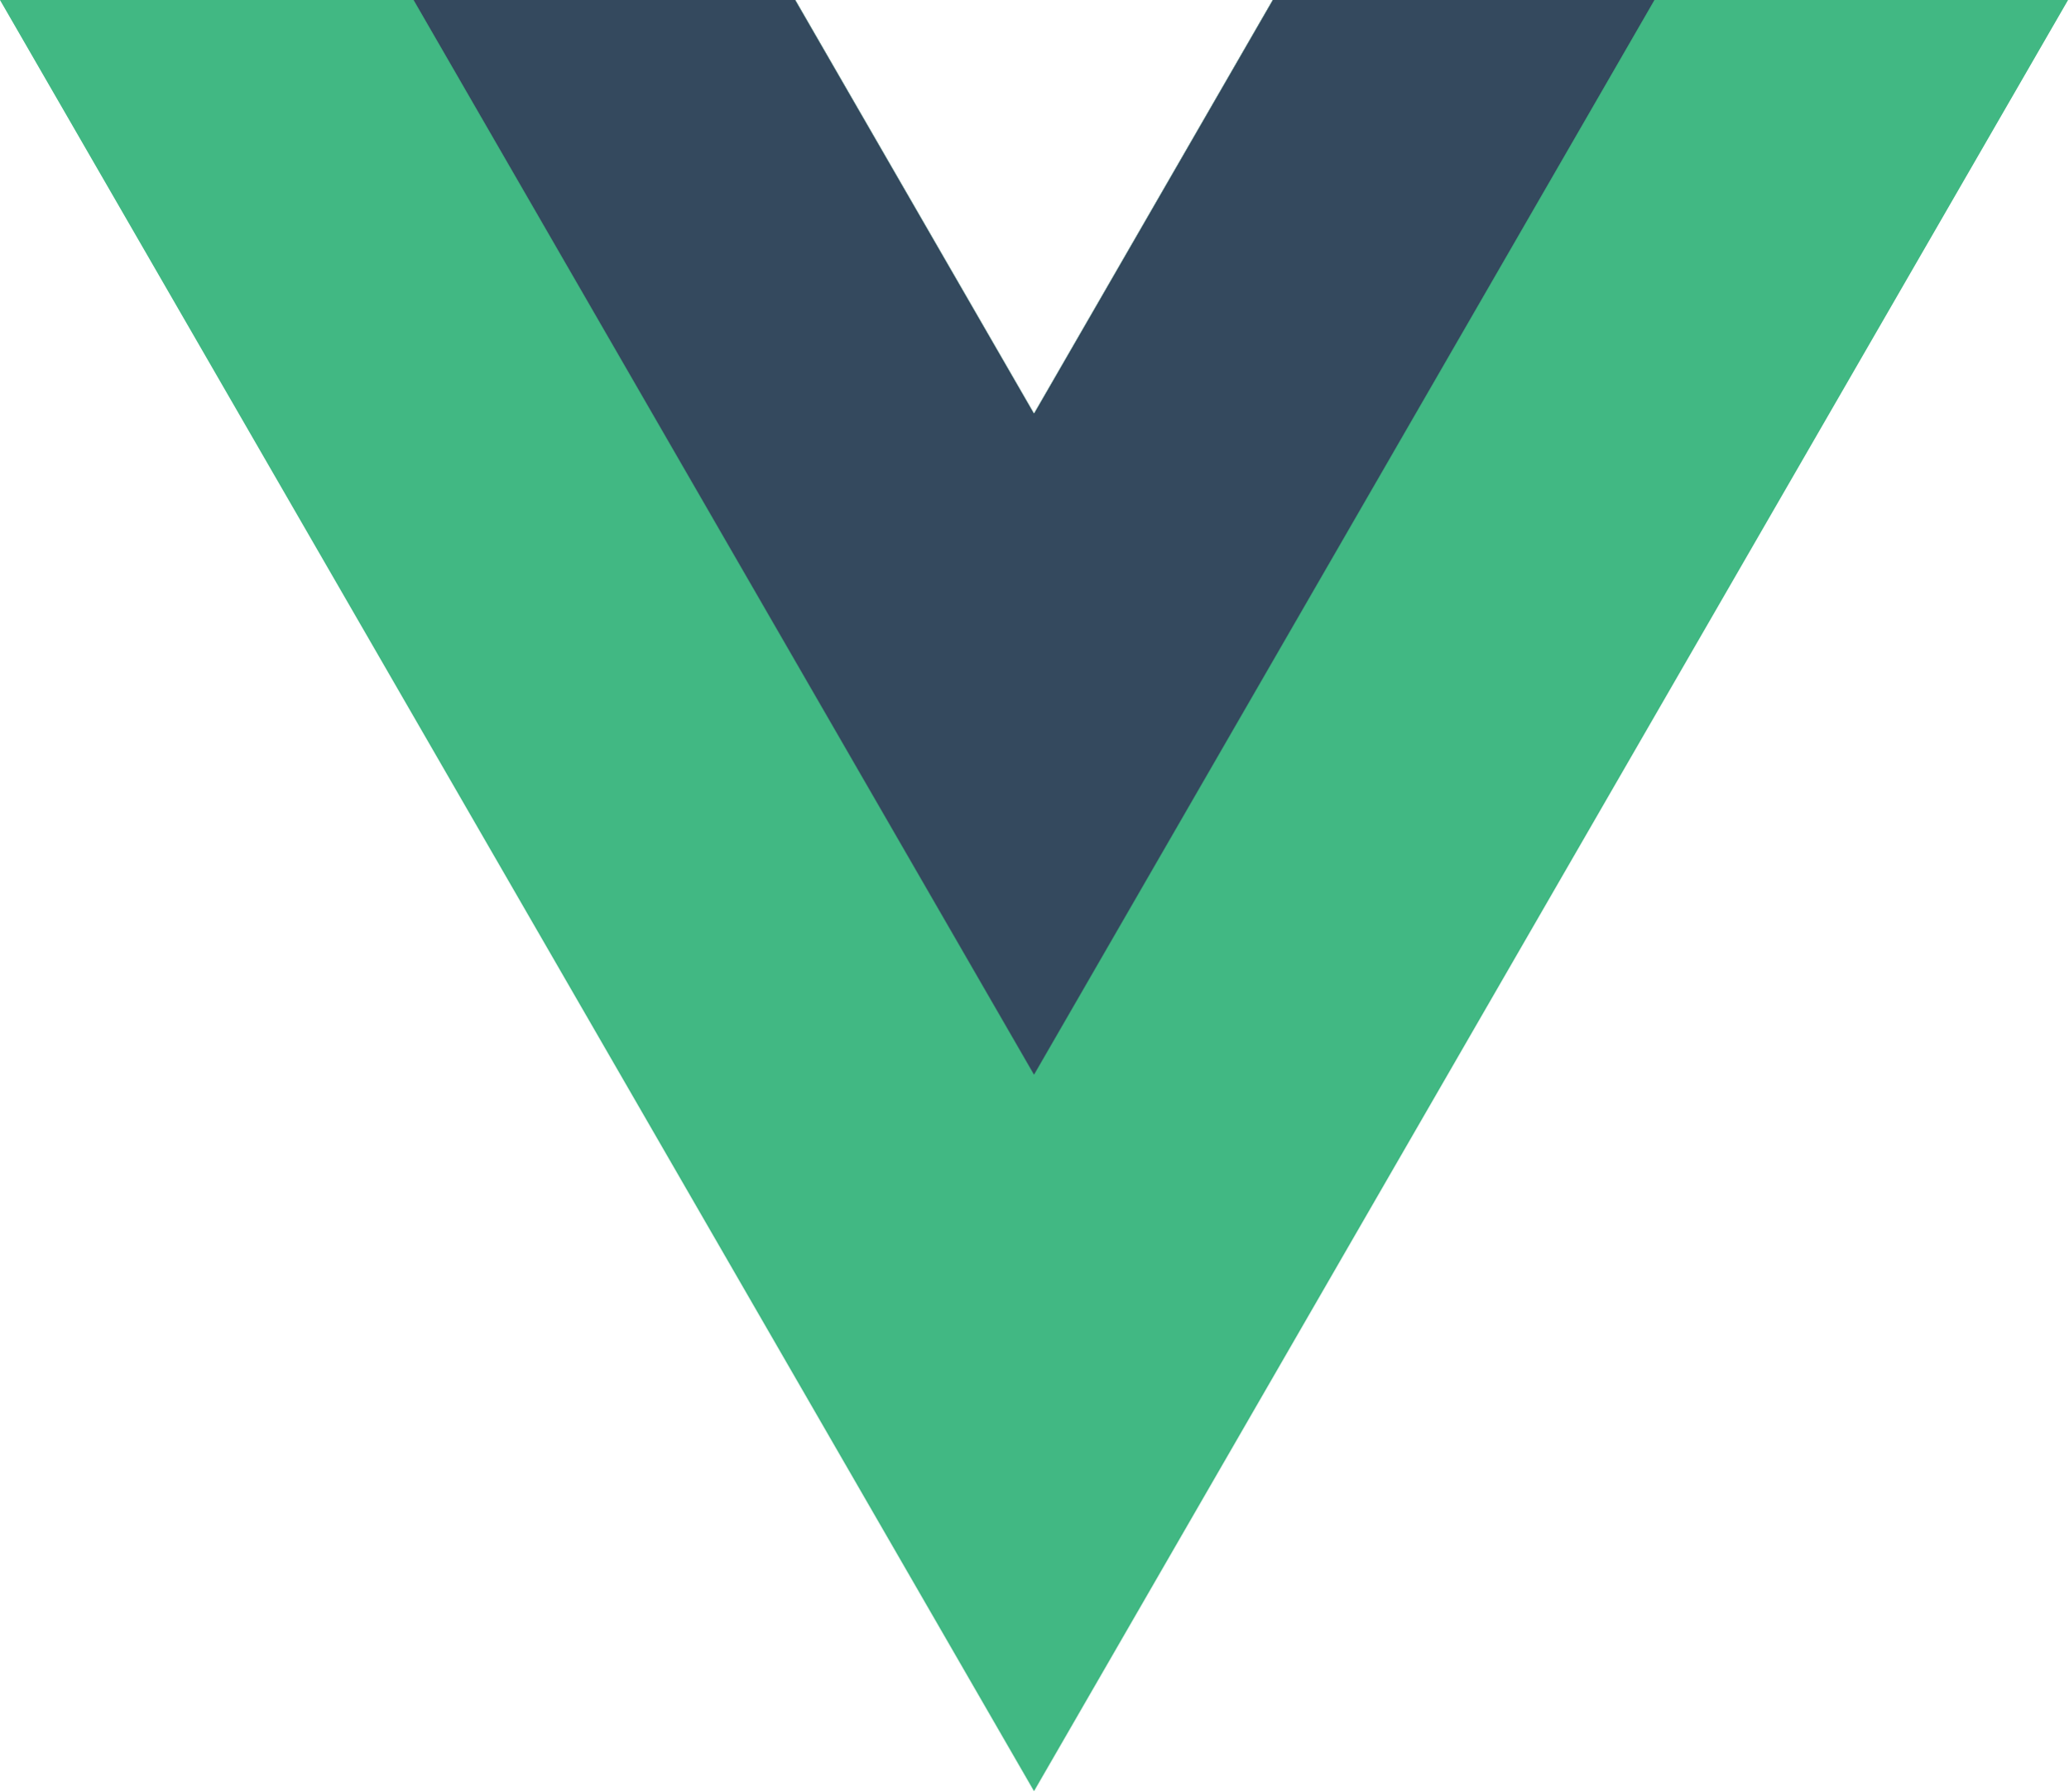
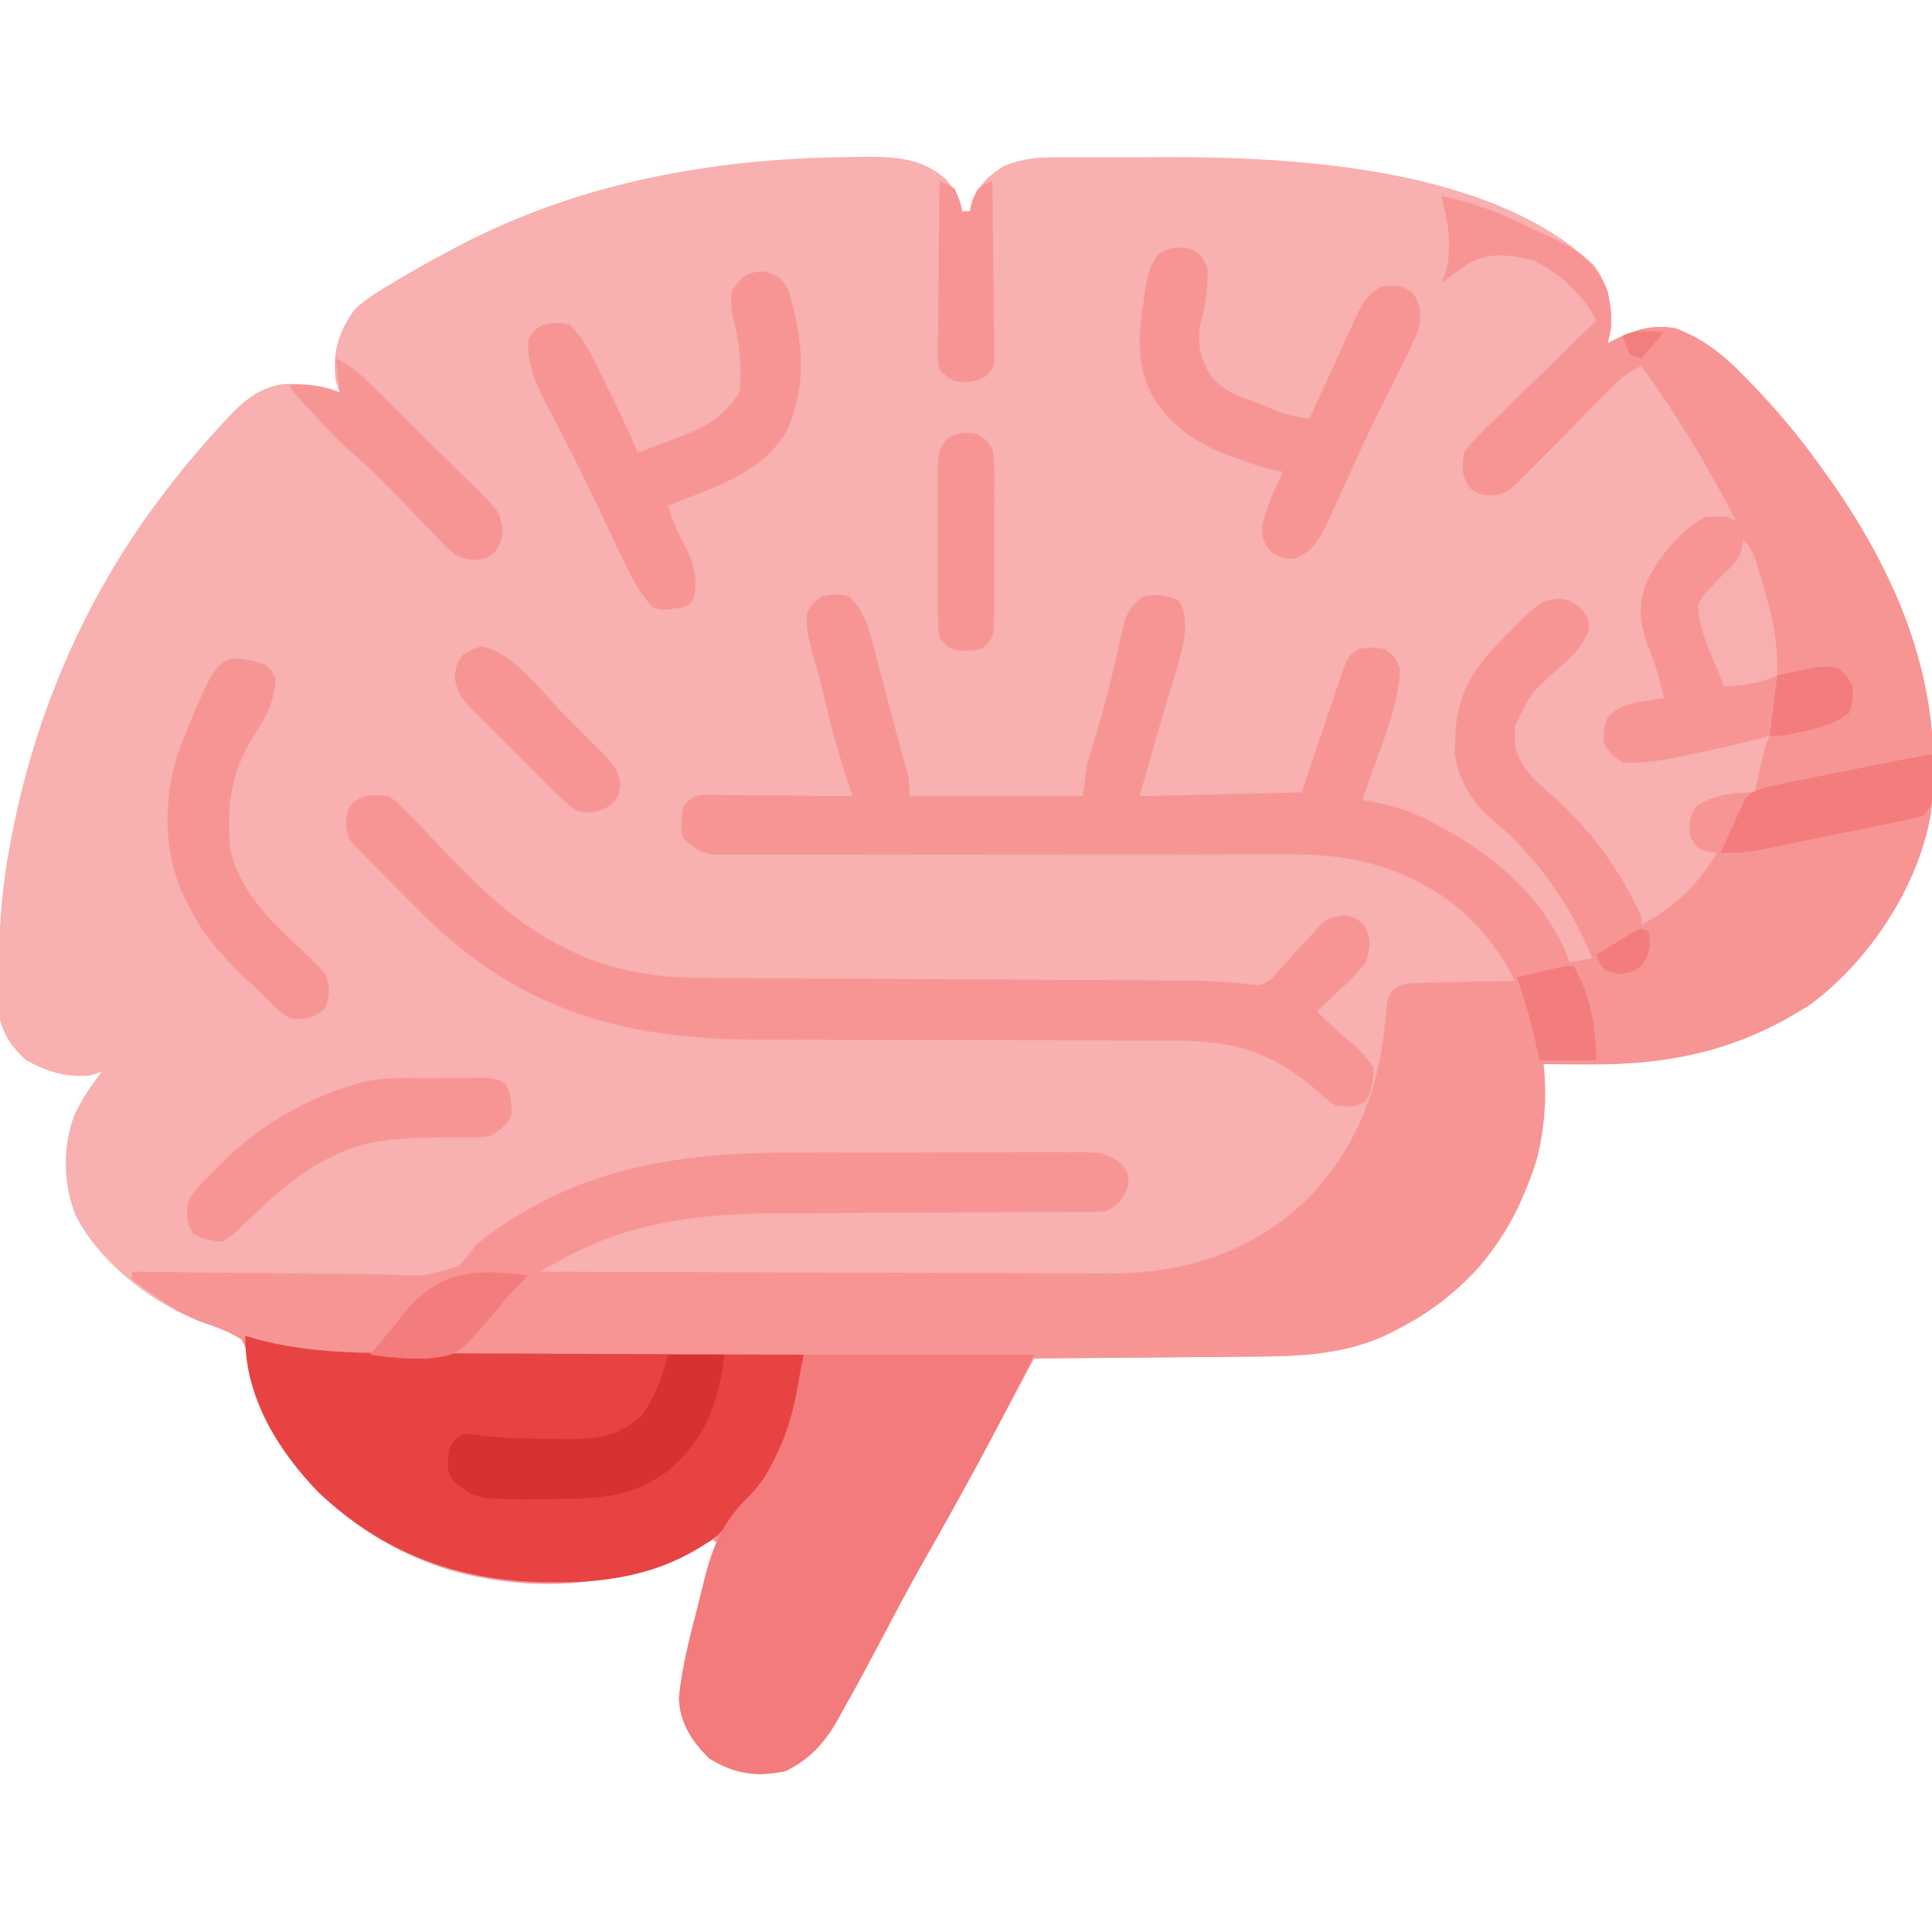
- <svg xmlns="http://www.w3.org/2000/svg" viewBox="0 0 261.76 226.69">
-   <path d="M161.096.001l-30.225 52.351L100.647.001H-.005l130.877 226.688L261.749.001z" fill="#41b883" />
-   <path d="M161.096.001l-30.225 52.351L100.647.001H52.346l78.526 136.01L209.398.001z" fill="#34495e" />
+ <svg xmlns="http://www.w3.org/2000/svg" version="1.1" width="512" height="512">
+   <path d="M0 0 C1.956 -0.025 3.911 -0.065 5.867 -0.105 C13.699 -0.119 20.806 0.353 26.869 5.797 C29.2 8.405 30.852 10.837 31.257 14.349 C31.917 14.349 32.577 14.349 33.257 14.349 C33.443 13.483 33.628 12.617 33.819 11.724 C35.678 7.36 38.271 4.875 42.257 2.349 C46.309 0.792 49.701 0.095 54.033 0.075 C55.709 0.061 55.709 0.061 57.418 0.046 C58.618 0.047 59.818 0.048 61.054 0.049 C62.315 0.044 63.577 0.04 64.877 0.036 C67.557 0.03 70.236 0.029 72.916 0.034 C76.923 0.041 80.93 0.014 84.937 -0.012 C119.854 -0.1 171.327 2.788 198.605 28.568 C202.373 33.629 203.505 39.093 203.257 45.349 C202.966 46.693 202.646 48.031 202.257 49.349 C202.802 49.061 203.347 48.772 203.909 48.474 C209.512 45.716 214.034 44.289 220.257 45.349 C227.796 48.156 233.194 52.539 238.694 58.287 C239.427 59.038 240.159 59.788 240.913 60.562 C247.221 67.122 252.955 73.959 258.257 81.349 C258.868 82.186 258.868 82.186 259.491 83.039 C279.077 110.086 291.81 139.967 287.984 173.756 C284.751 193.104 271.819 212.717 256.257 224.349 C237.863 236.401 219.488 240.569 197.694 240.412 C196.495 240.407 195.295 240.403 194.06 240.398 C191.125 240.387 188.191 240.37 185.257 240.349 C185.303 241.403 185.35 242.456 185.398 243.541 C185.989 262.782 180.543 280.086 167.683 294.826 C161.314 301.452 154.522 306.515 146.382 310.724 C145.771 311.046 145.16 311.368 144.53 311.7 C132.766 317.444 120.376 317.812 107.581 317.861 C105.918 317.878 104.255 317.896 102.592 317.916 C98.261 317.963 93.929 317.993 89.597 318.019 C85.159 318.049 80.721 318.095 76.282 318.14 C67.607 318.226 58.932 318.294 50.257 318.349 C49.806 319.198 49.356 320.047 48.891 320.921 C47.188 324.126 45.484 327.331 43.778 330.535 C43.046 331.911 42.314 333.288 41.583 334.665 C37.089 343.127 32.522 351.535 27.757 359.849 C23.08 368.038 18.582 376.304 14.171 384.638 C4.198 403.466 4.198 403.466 -0.806 412.349 C-1.21 413.09 -1.614 413.83 -2.031 414.593 C-5.374 420.431 -9.532 424.846 -15.681 427.724 C-23.376 429.295 -29.047 428.472 -35.743 424.349 C-40.278 420.012 -43.629 414.771 -43.795 408.349 C-43.024 399.718 -40.528 391.531 -38.181 383.224 C-37.751 381.68 -37.322 380.136 -36.893 378.592 C-35.852 374.842 -34.8 371.095 -33.743 367.349 C-34.073 367.019 -34.403 366.689 -34.743 366.349 C-35.747 366.892 -36.751 367.435 -37.786 367.994 C-58.51 378.959 -82.049 380.816 -104.743 374.349 C-125.019 368.014 -142.113 354.783 -152.532 336.15 C-155.298 330.503 -156.907 325.644 -157.743 319.412 C-158.281 316.143 -158.281 316.143 -159.743 313.349 C-162.973 311.251 -166.132 310.114 -169.77 308.861 C-182.834 304.274 -197.542 292.836 -203.708 280.404 C-207.032 272.103 -207.192 262.276 -204.056 253.912 C-202.096 249.662 -199.623 246.029 -196.743 242.349 C-197.733 242.679 -198.723 243.009 -199.743 243.349 C-206.085 243.997 -211.236 242.392 -216.743 239.349 C-220.591 236.002 -223.496 231.773 -224.018 226.658 C-224.047 223.242 -224.071 219.828 -224.056 216.412 C-224.051 215.154 -224.046 213.896 -224.041 212.599 C-223.905 201.633 -222.873 191.1 -220.743 180.349 C-220.577 179.504 -220.41 178.659 -220.239 177.787 C-213.602 145.186 -200.123 114.691 -179.743 88.349 C-179.122 87.536 -178.5 86.723 -177.86 85.885 C-174.109 81.078 -170.152 76.486 -166.056 71.974 C-165.604 71.474 -165.152 70.974 -164.687 70.459 C-159.891 65.249 -155.352 60.806 -148.059 60.084 C-142.903 60.113 -138.562 60.266 -133.743 62.349 C-134.073 61.359 -134.403 60.369 -134.743 59.349 C-135.781 52.099 -134.061 46.241 -129.743 40.349 C-126.694 37.491 -123.347 35.447 -119.743 33.349 C-119.166 33.006 -118.589 32.662 -117.995 32.307 C-113.313 29.524 -108.557 26.899 -103.743 24.349 C-103.1 24.008 -102.458 23.666 -101.796 23.314 C-70.375 6.889 -35.16 0.424 0 0 Z " fill="#F8B0B0" transform="translate(223.7431,41.65054)" />
+   <path d="M0 0 C8.082 13.935 9.162 31.212 5.438 46.688 C-0.424 66.015 -11.898 81.713 -29.842 91.323 C-30.513 91.67 -31.184 92.017 -31.875 92.375 C-32.486 92.697 -33.097 93.019 -33.727 93.35 C-45.491 99.095 -57.881 99.462 -70.676 99.512 C-72.339 99.529 -74.002 99.547 -75.665 99.566 C-79.996 99.613 -84.328 99.643 -88.66 99.67 C-93.098 99.7 -97.536 99.746 -101.975 99.791 C-110.65 99.877 -119.325 99.944 -128 100 C-128.676 101.273 -128.676 101.273 -129.366 102.571 C-131.069 105.777 -132.773 108.981 -134.479 112.186 C-135.211 113.562 -135.943 114.938 -136.674 116.315 C-141.168 124.778 -145.735 133.186 -150.5 141.5 C-155.177 149.688 -159.674 157.955 -164.086 166.288 C-174.058 185.116 -174.058 185.116 -179.062 194 C-179.467 194.74 -179.871 195.48 -180.288 196.243 C-183.631 202.082 -187.789 206.497 -193.938 209.375 C-201.633 210.946 -207.304 210.123 -214 206 C-218.535 201.662 -221.886 196.421 -222.052 190 C-221.281 181.368 -218.785 173.181 -216.438 164.875 C-216.008 163.331 -215.579 161.787 -215.15 160.242 C-214.109 156.492 -213.057 152.745 -212 149 C-212.33 148.67 -212.66 148.34 -213 148 C-214.004 148.543 -215.008 149.085 -216.043 149.645 C-236.767 160.61 -260.306 162.467 -283 156 C-303.276 149.665 -320.37 136.433 -330.789 117.801 C-333.555 112.153 -335.164 107.294 -336 101.062 C-336.538 97.793 -336.538 97.793 -338 95 C-341.22 92.908 -344.361 91.775 -347.992 90.535 C-352.559 88.935 -356.387 86.454 -360.375 83.75 C-361.035 83.313 -361.696 82.876 -362.376 82.425 C-363.96 81.343 -365.487 80.178 -367 79 C-367 78.34 -367 77.68 -367 77 C-365.445 77.023 -365.445 77.023 -363.858 77.047 C-354.074 77.189 -344.291 77.294 -334.506 77.363 C-329.476 77.399 -324.446 77.449 -319.417 77.528 C-314.56 77.604 -309.705 77.646 -304.847 77.664 C-302.997 77.677 -301.147 77.702 -299.297 77.74 C-289.472 78.283 -289.472 78.283 -280.353 75.464 C-278.612 73.73 -277.33 72.054 -276 70 C-250.607 49.589 -222.755 45.348 -191.184 45.434 C-188.783 45.428 -186.383 45.422 -183.982 45.415 C-179.003 45.405 -174.024 45.409 -169.045 45.424 C-162.665 45.441 -156.286 45.417 -149.906 45.382 C-144.973 45.36 -140.039 45.362 -135.106 45.37 C-132.751 45.371 -130.397 45.364 -128.043 45.349 C-124.769 45.332 -121.498 45.346 -118.224 45.369 C-117.258 45.357 -116.291 45.346 -115.295 45.333 C-110.7 45.399 -108.639 45.523 -104.861 48.344 C-103 51 -103 51 -103 54.125 C-104.276 57.794 -105.569 59.284 -109 61 C-110.396 61.097 -111.796 61.133 -113.195 61.138 C-114.075 61.143 -114.955 61.149 -115.861 61.155 C-116.83 61.156 -117.798 61.157 -118.795 61.158 C-120.323 61.165 -120.323 61.165 -121.881 61.173 C-124.1 61.184 -126.319 61.192 -128.538 61.199 C-132.063 61.211 -135.588 61.23 -139.112 61.252 C-149.137 61.314 -159.162 61.368 -169.188 61.401 C-175.317 61.422 -181.447 61.458 -187.576 61.502 C-189.902 61.516 -192.228 61.525 -194.553 61.528 C-215.508 61.56 -234.155 63.387 -252.926 73.672 C-254.071 74.297 -255.216 74.922 -256.396 75.565 C-257.255 76.039 -258.115 76.512 -259 77 C-237.746 77.094 -216.492 77.164 -195.237 77.207 C-185.367 77.228 -175.497 77.256 -165.627 77.302 C-157.019 77.342 -148.41 77.367 -139.802 77.376 C-135.249 77.382 -130.696 77.394 -126.143 77.423 C-121.846 77.45 -117.55 77.458 -113.253 77.452 C-111.687 77.454 -110.121 77.461 -108.555 77.477 C-88.664 77.664 -70.656 72.137 -56.009 58.207 C-42.633 44.843 -36.294 28.293 -34.821 9.749 C-34.334 4.475 -34.334 4.475 -32.808 2.305 C-30.315 0.505 -28.507 0.569 -25.449 0.488 C-24.358 0.453 -23.267 0.417 -22.143 0.381 C-21.002 0.358 -19.862 0.336 -18.688 0.312 C-17.559 0.278 -16.43 0.244 -15.268 0.209 C-10.177 0.062 -5.093 -0.014 0 0 Z " fill="#F79595" transform="translate(402,260)" />
+   <path d="M0 0 C6.371 1.175 12.001 3.037 17.875 5.75 C19.046 6.287 19.046 6.287 20.241 6.834 C21.791 7.551 23.339 8.274 24.884 9.002 C26.714 9.865 28.556 10.706 30.398 11.543 C36.869 14.707 41.176 18.237 44 25 C45.122 29.869 45.422 34.183 44 39 C44.545 38.711 45.091 38.422 45.652 38.125 C51.255 35.367 55.777 33.939 62 35 C69.539 37.806 74.937 42.19 80.438 47.938 C81.17 48.688 81.902 49.439 82.656 50.212 C88.964 56.772 94.698 63.61 100 71 C100.611 71.837 100.611 71.837 101.234 72.69 C120.82 99.737 133.553 129.618 129.728 163.406 C126.494 182.754 113.562 202.367 98 214 C79.416 226.176 60.939 230.215 38.938 230.062 C37.69 230.058 36.443 230.053 35.158 230.049 C32.105 230.037 29.053 230.021 26 230 C25.778 228.635 25.778 228.635 25.552 227.241 C22.775 210.946 15.157 196.57 1.777 186.504 C-11.846 176.963 -25.146 174.243 -41.413 174.404 C-43.101 174.402 -44.79 174.398 -46.479 174.392 C-50.082 174.383 -53.684 174.39 -57.287 174.408 C-62.986 174.438 -68.684 174.43 -74.383 174.417 C-85.437 174.396 -96.491 174.411 -107.545 174.432 C-121.652 174.457 -135.759 174.47 -149.866 174.442 C-155.531 174.432 -161.195 174.442 -166.859 174.468 C-170.376 174.48 -173.892 174.476 -177.408 174.467 C-179.038 174.467 -180.667 174.473 -182.297 174.487 C-184.522 174.505 -186.745 174.498 -188.97 174.485 C-190.836 174.49 -190.836 174.49 -192.74 174.494 C-196.601 173.909 -198.264 172.735 -201 170 C-201.859 167.055 -201.399 165.139 -201 162 C-199.467 159.916 -198.607 159.112 -196.045 158.639 C-195.305 158.646 -194.566 158.653 -193.804 158.659 C-192.543 158.66 -192.543 158.66 -191.257 158.66 C-190.353 158.676 -189.45 158.691 -188.52 158.707 C-187.592 158.711 -186.664 158.716 -185.707 158.72 C-182.742 158.737 -179.778 158.774 -176.812 158.812 C-174.803 158.828 -172.793 158.841 -170.783 158.854 C-165.855 158.887 -160.928 158.938 -156 159 C-156.259 158.25 -156.518 157.501 -156.785 156.729 C-159.012 150.184 -160.96 143.661 -162.562 136.938 C-162.983 135.204 -163.405 133.471 -163.828 131.738 C-164.027 130.922 -164.226 130.105 -164.432 129.264 C-165.159 126.365 -165.98 123.496 -166.812 120.625 C-167.805 116.98 -168.647 113.792 -168 110 C-166.438 107.625 -166.438 107.625 -164 106 C-160.5 105.438 -160.5 105.438 -157 106 C-153.361 109.639 -151.977 113.441 -150.746 118.32 C-150.559 119.02 -150.372 119.719 -150.179 120.439 C-149.587 122.665 -149.012 124.895 -148.438 127.125 C-148.049 128.599 -147.659 130.073 -147.268 131.547 C-146.513 134.394 -145.767 137.244 -145.027 140.095 C-143.918 144.348 -142.724 148.575 -141.5 152.796 C-141 155 -141 155 -141 159 C-125.82 159 -110.64 159 -95 159 C-94.505 155.04 -94.505 155.04 -94 151 C-93.321 148.468 -92.606 145.994 -91.812 143.5 C-90.193 138.268 -88.738 133.03 -87.477 127.699 C-87.22 126.622 -86.964 125.544 -86.7 124.434 C-86.199 122.3 -85.709 120.163 -85.232 118.023 C-84.999 117.04 -84.767 116.056 -84.527 115.043 C-84.329 114.167 -84.13 113.29 -83.926 112.387 C-82.789 109.455 -81.437 107.969 -79 106 C-75.167 105.452 -72.941 105.506 -69.5 107.312 C-66.414 112.841 -68.454 118.914 -69.984 124.762 C-71.017 128.362 -72.128 131.938 -73.241 135.514 C-74.665 140.178 -75.982 144.872 -77.312 149.562 C-78.643 154.234 -78.643 154.234 -80 159 C-65.81 158.67 -51.62 158.34 -37 158 C-33.176 146.62 -33.176 146.62 -29.372 135.233 C-28.888 133.805 -28.403 132.377 -27.918 130.949 C-27.674 130.209 -27.43 129.468 -27.179 128.706 C-24.858 121.929 -24.858 121.929 -22 120 C-18.562 119.5 -18.562 119.5 -15 120 C-12.5 121.938 -12.5 121.938 -11 125 C-11.253 133.04 -13.848 140.05 -16.562 147.562 C-16.987 148.762 -17.412 149.961 -17.85 151.197 C-18.891 154.135 -19.941 157.069 -21 160 C-20.37 160.102 -19.74 160.205 -19.092 160.31 C-13.248 161.353 -8.31 162.87 -3.062 165.625 C-2.378 165.978 -1.693 166.33 -0.988 166.694 C14.331 174.783 27.823 186.408 34 203 C35.98 202.67 37.96 202.34 40 202 C33.946 187.257 25.009 174.722 12.719 164.547 C7.69 160.021 4.41 154.379 3.594 147.652 C3.299 135.978 5.801 128.374 13.891 119.734 C26.007 107.266 26.007 107.266 30.812 106.625 C34 107 34 107 36.938 109.125 C39 112 39 112 39.055 114.742 C37.559 119.364 34.704 121.762 31.188 125 C23.633 131.673 23.633 131.673 19.469 140.562 C19.484 141.769 19.484 141.769 19.5 143 C19.49 143.804 19.479 144.609 19.469 145.438 C20.724 151.492 25.101 155.201 29.625 159.062 C39.727 168.022 47.387 178.714 53 191 C53 191.66 53 192.32 53 193 C61.508 188.836 68.197 182.144 73 174 C71.824 173.845 71.824 173.845 70.625 173.688 C68 173 68 173 66 170 C65.559 166.544 65.544 164.713 67.438 161.75 C72.147 158.534 77.39 158 83 158 C83.307 156.627 83.307 156.627 83.621 155.227 C84.025 153.444 84.025 153.444 84.438 151.625 C84.704 150.442 84.971 149.258 85.246 148.039 C86 145 86 145 87 143 C86.366 143.17 85.732 143.34 85.078 143.516 C78.32 145.271 71.526 146.783 64.688 148.188 C63.417 148.456 63.417 148.456 62.12 148.729 C57.357 149.69 52.885 150.384 48 150 C45 147.938 45 147.938 43 145 C42.938 141.375 42.938 141.375 44 138 C47.003 135.121 49.695 134.44 53.75 133.812 C54.735 133.654 55.72 133.495 56.734 133.332 C57.482 133.222 58.23 133.113 59 133 C57.939 128.314 56.634 123.973 54.875 119.5 C52.395 112.697 51.893 107.948 54.875 101.125 C58.182 94.978 63.659 88.17 70 85 C75.538 84.769 75.538 84.769 78 86 C70.685 71.49 62.455 58.187 53 45 C50.056 46.326 47.995 47.762 45.732 50.057 C45.118 50.674 44.504 51.291 43.872 51.927 C43.221 52.592 42.569 53.257 41.898 53.941 C41.221 54.624 40.543 55.307 39.845 56.011 C37.683 58.19 35.529 60.376 33.375 62.562 C31.213 64.752 29.05 66.94 26.884 69.125 C25.537 70.484 24.192 71.847 22.85 73.212 C22.243 73.826 21.635 74.44 21.009 75.073 C20.475 75.615 19.941 76.157 19.39 76.716 C17.273 78.671 16.027 78.997 13.125 79.312 C10 79 10 79 7.625 77.438 C5.29 73.935 5.374 72.173 6 68 C8.182 64.844 10.886 62.3 13.656 59.66 C14.822 58.51 14.822 58.51 16.01 57.336 C18.491 54.895 20.995 52.479 23.5 50.062 C25.188 48.41 26.874 46.756 28.559 45.1 C32.688 41.048 36.836 37.016 41 33 C37.891 26.29 30.749 19.744 23.875 16.875 C17.891 15.524 12.725 14.736 7.188 17.812 C3.529 20.319 3.529 20.319 0 23 C0.33 22.175 0.66 21.35 1 20.5 C3.059 13.292 1.791 7.091 0 0 Z " fill="#F79595" transform="translate(382,52)" />
+   <path d="M0 0 C0.949 0.282 1.898 0.563 2.876 0.854 C17.139 4.722 31.405 4.612 46.076 4.608 C49.671 4.611 53.267 4.636 56.862 4.659 C63.64 4.7 70.418 4.72 77.196 4.733 C84.926 4.749 92.655 4.788 100.384 4.828 C116.256 4.91 132.128 4.964 148 5 C147.858 6.919 147.711 8.838 147.561 10.757 C147.48 11.826 147.398 12.895 147.314 13.996 C145.694 29.476 135.989 42.626 125 53 C112.517 62.442 98.22 65.395 82.875 65.312 C81.776 65.307 80.677 65.301 79.545 65.295 C56.27 64.95 36.534 57.55 19.379 41.469 C8.561 30.242 -0.225 15.971 0 0 Z " fill="#E84343" transform="translate(65,354)" />
+   <path d="M0 0 C20.13 0 40.26 0 61 0 C56.202 9.596 51.414 19.135 46.312 28.562 C45.717 29.666 45.122 30.77 44.509 31.906 C39.983 40.264 35.326 48.542 30.619 56.798 C27.251 62.724 24.015 68.701 20.875 74.75 C17.444 81.322 13.948 87.851 10.312 94.312 C9.885 95.095 9.458 95.878 9.017 96.685 C5.546 102.768 1.48 107.371 -4.938 110.375 C-12.633 111.946 -18.304 111.123 -25 107 C-29.509 102.687 -32.893 97.441 -33.047 91.046 C-32.291 82.863 -30.275 74.972 -28.201 67.042 C-27.777 65.394 -27.367 63.743 -26.972 62.089 C-24.506 51.766 -22.048 44.804 -14.312 37.283 C-11.233 34.243 -9.368 31.081 -7.562 27.188 C-7.239 26.518 -6.915 25.849 -6.582 25.159 C-3.573 18.64 -2.121 12.087 -1 5 C-0.67 3.35 -0.34 1.7 0 0 Z " fill="#F37B7B" transform="translate(213,359)" />
+   <path d="M0 0 C2.511 1.602 4.41 3.663 6.422 5.844 C7.007 6.446 7.593 7.049 8.196 7.67 C10.065 9.597 11.908 11.546 13.75 13.5 C23.809 24.06 33.587 33.832 46.875 40.312 C47.886 40.811 47.886 40.811 48.918 41.321 C55.068 44.239 61.269 45.961 68 47 C69.095 47.171 70.191 47.342 71.319 47.518 C77.508 48.277 83.727 48.169 89.952 48.189 C91.354 48.197 92.756 48.206 94.158 48.215 C97.165 48.233 100.171 48.248 103.178 48.26 C107.941 48.281 112.704 48.308 117.467 48.337 C127.582 48.397 137.697 48.449 147.812 48.5 C158.725 48.555 169.637 48.612 180.55 48.678 C185.275 48.706 190 48.729 194.726 48.749 C197.677 48.763 200.629 48.78 203.58 48.799 C205.581 48.81 207.581 48.817 209.582 48.823 C216.061 48.868 222.394 49.121 228.827 49.928 C231.198 50.183 231.198 50.183 233.778 48.569 C234.74 47.502 234.74 47.502 235.723 46.414 C236.445 45.648 237.168 44.883 237.912 44.094 C238.622 43.279 239.331 42.464 240.062 41.625 C241.531 40.033 243.001 38.442 244.473 36.852 C245.42 35.782 245.42 35.782 246.387 34.69 C248.576 32.397 249.704 32.039 252.875 31.625 C256 32 256 32 258.438 34.062 C260.535 38.006 260.155 39.704 259 44 C257.084 46.616 254.821 48.75 252.438 50.938 C251.822 51.526 251.206 52.114 250.572 52.721 C249.061 54.161 247.532 55.583 246 57 C249.214 60.278 252.593 63.259 256.098 66.219 C258.046 68.043 259.59 69.732 261 72 C260.879 75.451 260.632 77.969 258.812 80.938 C256.077 82.541 254.129 82.316 251 82 C248.395 80.242 248.395 80.242 245.812 77.875 C233.615 67.337 223.272 64.696 207.522 64.745 C206.051 64.742 204.58 64.738 203.109 64.734 C199.949 64.726 196.79 64.723 193.63 64.726 C188.617 64.728 183.605 64.714 178.593 64.697 C164.342 64.65 150.09 64.626 135.839 64.619 C127.962 64.615 120.085 64.597 112.208 64.564 C108.05 64.547 103.892 64.538 99.733 64.547 C63.599 64.619 35.665 57.605 9.273 31.504 C7.549 29.782 5.83 28.055 4.117 26.323 C2.348 24.535 0.571 22.756 -1.207 20.979 C-2.339 19.842 -3.471 18.704 -4.602 17.566 C-5.131 17.036 -5.66 16.506 -6.205 15.96 C-10.865 11.238 -10.865 11.238 -11.312 7.125 C-11 4 -11 4 -9.438 1.625 C-6.019 -0.654 -4.059 -0.505 0 0 Z " fill="#F79595" transform="translate(103,211)" />
+   <path d="M0 0 C3.819 1.202 4.404 1.712 6.375 5.062 C10.097 17.808 11.638 30.928 5.375 43.062 C-1.363 53.892 -14.335 57.539 -25.625 62.062 C-24.416 65.959 -22.992 69.384 -21 72.938 C-18.582 77.68 -17.884 80.781 -18.625 86.062 C-19.625 88.062 -19.625 88.062 -21.625 89.062 C-27.199 89.77 -27.199 89.77 -29.625 89.062 C-32.89 85.46 -35.042 81.565 -37.094 77.199 C-37.411 76.538 -37.728 75.877 -38.055 75.197 C-39.085 73.051 -40.105 70.9 -41.125 68.75 C-42.55 65.763 -43.98 62.778 -45.41 59.793 C-45.766 59.05 -46.121 58.306 -46.488 57.54 C-48.695 52.945 -50.968 48.392 -53.309 43.863 C-53.862 42.789 -54.415 41.715 -54.984 40.609 C-56.005 38.638 -57.037 36.672 -58.082 34.714 C-60.863 29.32 -62.978 24.246 -62.625 18.062 C-61.125 15.5 -61.125 15.5 -58.625 14.062 C-55.125 13.5 -55.125 13.5 -51.625 14.062 C-47.186 18.465 -44.778 24.39 -42.062 29.938 C-41.581 30.906 -41.1 31.874 -40.604 32.871 C-38.127 37.879 -35.761 42.899 -33.625 48.062 C-30.387 46.855 -27.162 45.618 -23.938 44.375 C-23.025 44.035 -22.113 43.696 -21.174 43.346 C-14.577 40.779 -10.618 38.052 -6.625 32.062 C-5.959 25.536 -6.594 19.357 -8.16 13.023 C-8.832 10.187 -9.085 7.953 -8.625 5.062 C-5.927 1.219 -4.759 0.082 0 0 Z " fill="#F79595" transform="translate(202.625,71.9375)" />
+   <path d="M0 0 C2.5 1.75 2.5 1.75 4 5 C4.09 10.147 3.63 15.109 2 20 C1.407 25.833 2.007 29.418 5.41 34.254 C8.178 37.293 11.192 38.582 15 40 C16.762 40.667 16.762 40.667 18.559 41.348 C24.633 43.913 24.633 43.913 31 45 C31.65 43.57 31.65 43.57 32.313 42.11 C33.928 38.566 35.556 35.029 37.189 31.493 C37.893 29.963 38.593 28.432 39.29 26.898 C40.292 24.692 41.309 22.492 42.328 20.293 C42.636 19.608 42.943 18.924 43.26 18.219 C44.976 14.556 46.398 11.971 50 10 C53.618 9.472 55.302 9.541 58.375 11.562 C60.547 14.821 60.686 17.245 60 21 C58.387 25.205 56.352 29.176 54.312 33.188 C53.12 35.589 51.93 37.991 50.742 40.395 C50.282 41.321 50.282 41.321 49.812 42.266 C47.59 46.75 45.462 51.272 43.383 55.824 C43.092 56.46 42.801 57.096 42.501 57.751 C41.098 60.821 39.703 63.895 38.316 66.973 C37.808 68.083 37.3 69.193 36.777 70.336 C36.336 71.311 35.895 72.286 35.441 73.291 C33.274 77.364 31.489 80.462 27.062 82.062 C24 82 24 82 21.125 80.5 C18.942 77.932 18.271 76.583 18.492 73.215 C19.632 68.244 21.877 63.617 24 59 C23.339 58.893 22.677 58.786 21.996 58.676 C18.228 57.826 14.672 56.538 11.062 55.188 C10.372 54.939 9.682 54.691 8.971 54.436 C0.112 51.136 -6.782 45.945 -11.332 37.539 C-14.979 29.163 -14.173 21.554 -12.75 12.75 C-12.64 11.961 -12.531 11.172 -12.418 10.359 C-11.834 6.72 -11.358 4.475 -9.109 1.488 C-5.926 -0.758 -3.786 -0.609 0 0 Z " fill="#F79595" transform="translate(316,66)" />
+   <path d="M0 0 C2 1.625 2 1.625 3 4 C2.67 9.573 1.098 13.049 -1.938 17.688 C-8.665 28.078 -10.044 36.506 -9 49 C-6.441 60.291 1.523 67.874 9.68 75.508 C16.473 81.91 16.473 81.91 17.25 85.812 C17 89 17 89 16 91.375 C12.875 93.914 11.028 94.198 7 94 C3.878 92.154 1.529 89.575 -1 87 C-2.06 85.993 -3.123 84.99 -4.188 83.988 C-10.585 77.899 -16.183 72.077 -20 64 C-20.482 63.051 -20.964 62.102 -21.461 61.125 C-26.974 48.941 -26.739 34.449 -22.258 21.926 C-12.03 -3.281 -12.03 -3.281 0 0 Z " fill="#F79595" transform="translate(70,176)" />
+   <path d="M0 0 C2.214 0.003 4.427 -0.02 6.641 -0.046 C8.053 -0.048 9.466 -0.049 10.878 -0.048 C12.152 -0.051 13.426 -0.054 14.738 -0.057 C17.889 0.316 17.889 0.316 19.796 1.592 C21.339 4.024 21.353 6.457 21.483 9.281 C20.551 12.475 18.611 13.507 15.889 15.316 C12.882 15.782 12.882 15.782 9.55 15.749 C8.328 15.755 7.106 15.761 5.848 15.767 C3.919 15.76 3.919 15.76 1.952 15.753 C-8.703 15.925 -17.571 16.177 -27.111 21.316 C-28.501 22.041 -28.501 22.041 -29.919 22.781 C-36.853 26.803 -42.515 32.125 -48.263 37.644 C-52.707 41.813 -52.707 41.813 -55.111 43.316 C-58.221 43.189 -60.311 42.795 -62.986 41.191 C-64.913 37.978 -64.714 35.996 -64.111 32.316 C-62.177 29.24 -59.709 26.837 -57.111 24.316 C-56.311 23.507 -55.512 22.699 -54.689 21.866 C-45.446 12.938 -34.402 6.232 -22.111 2.316 C-21.032 1.959 -19.953 1.602 -18.841 1.234 C-12.688 -0.262 -6.295 -0.019 0 0 Z " fill="#F79595" transform="translate(114.1106,285.6843)" />
+   <path d="M0 0 C4.95 0 9.9 0 15 0 C13.459 12.943 9.807 22.656 -0.402 31.156 C-9.741 37.785 -18.412 38.204 -29.562 38.25 C-31.4 38.281 -31.4 38.281 -33.275 38.312 C-50.682 38.387 -50.682 38.387 -56.772 33.61 C-58.899 30.822 -58.412 28.355 -58 25 C-56.625 22.5 -56.625 22.5 -54 21 C-52.035 21.061 -52.035 21.061 -49.688 21.387 C-43.248 22.14 -36.854 22.259 -30.375 22.312 C-29.199 22.342 -28.024 22.371 -26.812 22.4 C-18.808 22.459 -13.064 21.656 -7.012 16.211 C-3.276 11.032 -1.55 6.198 0 0 Z " fill="#D83131" transform="translate(177,359)" />
+   <path d="M0 0 C3.516 1.758 5.294 3.026 8.018 5.696 C8.796 6.454 9.573 7.212 10.374 7.993 C11.618 9.224 11.618 9.224 12.887 10.48 C13.744 11.327 14.602 12.173 15.486 13.045 C17.296 14.837 19.104 16.631 20.909 18.429 C23.674 21.174 26.458 23.896 29.244 26.619 C31.001 28.363 32.757 30.109 34.512 31.855 C35.765 33.071 35.765 33.071 37.043 34.312 C43.391 40.71 43.391 40.71 44.124 44.888 C44 48 44 48 42.5 50.938 C40 53 40 53 36.683 53.428 C32.041 52.889 30.759 51.564 27.566 48.215 C26.844 47.474 26.844 47.474 26.107 46.718 C24.575 45.14 23.068 43.54 21.562 41.938 C20.06 40.37 18.552 38.807 17.043 37.245 C16.061 36.227 15.08 35.207 14.102 34.186 C10.837 30.795 7.433 27.678 3.847 24.634 C0.508 21.68 -2.482 18.402 -5.5 15.125 C-6.132 14.45 -6.763 13.774 -7.414 13.078 C-12 8.135 -12 8.135 -12 7 C-7.176 6.807 -3.504 7.243 1 9 C0.67 6.03 0.34 3.06 0 0 Z " fill="#F79595" transform="translate(89,95)" />
+   <path d="M0 0 C0.054 2.104 0.093 4.208 0.125 6.312 C0.148 7.484 0.171 8.656 0.195 9.863 C0 13 0 13 -2 16 C-4.48 16.828 -4.48 16.828 -7.617 17.465 C-9.35 17.826 -9.35 17.826 -11.119 18.195 C-12.358 18.44 -13.598 18.685 -14.875 18.938 C-16.134 19.195 -17.393 19.453 -18.69 19.719 C-21.247 20.241 -23.804 20.758 -26.363 21.27 C-29.611 21.922 -32.853 22.594 -36.094 23.277 C-37.854 23.644 -39.614 24.01 -41.375 24.375 C-42.169 24.542 -42.963 24.71 -43.781 24.883 C-47.926 25.72 -51.745 26.176 -56 26 C-54.842 23.358 -53.652 20.741 -52.438 18.125 C-51.953 17.005 -51.953 17.005 -51.459 15.863 C-51.121 15.148 -50.782 14.432 -50.434 13.695 C-50.135 13.035 -49.837 12.376 -49.529 11.696 C-47.189 9.101 -44.295 8.699 -41 8 C-40.287 7.843 -39.573 7.687 -38.838 7.525 C-36.43 7.013 -34.017 6.531 -31.602 6.055 C-30.726 5.88 -29.85 5.705 -28.948 5.525 C-27.111 5.159 -25.274 4.794 -23.437 4.431 C-20.612 3.872 -17.789 3.31 -14.965 2.746 C-13.177 2.39 -11.389 2.035 -9.602 1.68 C-8.754 1.511 -7.906 1.342 -7.032 1.168 C-1.117 0 -1.117 0 0 0 Z " fill="#F37C7C" transform="translate(512,200)" />
+   <path d="M0 0 C8.525 1.803 15.997 12.28 22.052 18.36 C23.705 20.018 25.363 21.67 27.021 23.322 C28.076 24.377 29.13 25.433 30.184 26.488 C30.678 26.981 31.173 27.474 31.683 27.981 C34.557 30.875 36.09 32.459 36.625 36.562 C36.25 39.688 36.25 39.688 34.125 42.062 C30.611 44.049 29.241 44.322 25.25 43.688 C22.406 41.756 20.073 39.375 17.664 36.934 C16.962 36.24 16.26 35.546 15.537 34.832 C14.059 33.362 12.589 31.885 11.125 30.4 C8.884 28.134 6.611 25.906 4.332 23.678 C2.899 22.244 1.468 20.809 0.039 19.371 C-0.642 18.707 -1.323 18.043 -2.025 17.359 C-5.216 14.072 -6.636 12.515 -7.276 7.86 C-6.75 4.688 -6.75 4.688 -5.125 2.25 C-2.75 0.688 -2.75 0.688 0 0 Z " fill="#F79595" transform="translate(127.75,171.3125)" />
+   <path d="M0 0 C2.156 1.33 2.156 1.33 4 4 C4.602 7.737 4.536 11.444 4.496 15.223 C4.498 16.32 4.499 17.417 4.501 18.547 C4.499 20.864 4.487 23.182 4.467 25.499 C4.438 29.053 4.446 32.605 4.459 36.158 C4.453 38.409 4.444 40.66 4.434 42.91 C4.437 43.976 4.439 45.041 4.442 46.139 C4.423 47.621 4.423 47.621 4.404 49.133 C4.399 50.003 4.393 50.872 4.388 51.768 C3.919 54.466 3.151 55.355 1 57 C-0.938 57.398 -0.938 57.398 -3 57.375 C-4.021 57.387 -4.021 57.387 -5.062 57.398 C-7.616 56.873 -8.393 56.037 -10 54 C-10.388 51.768 -10.388 51.768 -10.404 49.133 C-10.417 48.145 -10.429 47.157 -10.442 46.139 C-10.44 45.074 -10.437 44.008 -10.434 42.91 C-10.439 41.814 -10.444 40.718 -10.449 39.589 C-10.456 37.27 -10.455 34.95 -10.446 32.631 C-10.438 29.08 -10.466 25.53 -10.498 21.979 C-10.5 19.727 -10.499 17.475 -10.496 15.223 C-10.507 14.159 -10.519 13.095 -10.53 12 C-10.461 4.667 -10.461 4.667 -8.156 1.33 C-5.185 -0.503 -3.428 -0.571 0 0 Z " fill="#F79595" transform="translate(259,115)" />
+   <path d="M0 0 C1.922 0.805 1.922 0.805 4 2 C5.25 5.125 5.25 5.125 6 8 C6.66 8 7.32 8 8 8 C8.248 7.051 8.495 6.103 8.75 5.125 C10 2 10 2 12.078 0.805 C12.712 0.539 13.347 0.274 14 0 C14.101 7.066 14.171 14.131 14.22 21.198 C14.24 23.602 14.267 26.007 14.302 28.411 C14.35 31.864 14.373 35.316 14.391 38.77 C14.411 39.848 14.432 40.926 14.453 42.037 C14.453 43.038 14.454 44.038 14.454 45.07 C14.463 45.951 14.472 46.833 14.481 47.741 C14 50 14 50 12.159 51.785 C9.229 53.434 7.315 53.414 4 53 C1.841 51.785 1.841 51.785 0 50 C-0.481 47.741 -0.481 47.741 -0.454 45.07 C-0.454 44.069 -0.453 43.068 -0.453 42.037 C-0.433 40.959 -0.412 39.88 -0.391 38.77 C-0.385 37.664 -0.379 36.558 -0.373 35.419 C-0.351 31.883 -0.301 28.348 -0.25 24.812 C-0.23 22.417 -0.212 20.022 -0.195 17.627 C-0.151 11.751 -0.084 5.876 0 0 Z " fill="#F79595" transform="translate(249,48)" />
+   <path d="M0 0 C2.745 2.745 3.41 5.934 4.5 9.562 C4.721 10.288 4.941 11.014 5.169 11.762 C7.66 20.06 9.277 27.285 9 36 C4.445 38.204 -0.029 38.588 -5 39 C-5.989 36.65 -6.966 34.295 -7.938 31.938 C-8.354 30.952 -8.354 30.952 -8.779 29.947 C-10.532 25.662 -11.945 21.688 -12 17 C-10.199 14.199 -10.199 14.199 -7.688 11.688 C-6.866 10.846 -6.045 10.004 -5.199 9.137 C-4.473 8.432 -3.748 7.726 -3 7 C-0.64 4.64 -0.509 3.221 0 0 Z " fill="#F8AFAF" transform="translate(462,143)" />
+   <path d="M0 0 C-0.681 0.654 -1.361 1.307 -2.062 1.98 C-4.296 4.198 -6.274 6.54 -8.25 8.988 C-18.581 21.188 -18.581 21.188 -26.719 22.043 C-31.857 22.169 -36.921 21.77 -42 21 C-41.636 20.581 -41.273 20.162 -40.898 19.73 C-38.221 16.628 -35.617 13.507 -33.125 10.254 C-23.538 -1.447 -14.53 -1.796 0 0 Z " fill="#F37C7C" transform="translate(140,338)" />
+   <path d="M0 0 C4.521 7.535 6 16.327 6 25 C1.05 25 -3.9 25 -9 25 C-9.433 23.041 -9.866 21.081 -10.312 19.062 C-11.575 13.566 -13.11 8.31 -15 3 C-12.876 2.497 -10.75 1.998 -8.625 1.5 C-7.442 1.222 -6.258 0.943 -5.039 0.656 C-2 0 -2 0 0 0 Z " fill="#F37C7C" transform="translate(417,256)" />
+   <path d="M0 0 C2.438 2.062 2.438 2.062 4 5 C4.062 8.625 4.062 8.625 3 12 C-0.645 14.719 -4.219 15.73 -8.625 16.688 C-9.752 16.939 -10.878 17.19 -12.039 17.449 C-15 18 -15 18 -18 18 C-17.34 12.72 -16.68 7.44 -16 2 C-3.812 -0.635 -3.812 -0.635 0 0 Z " fill="#F37C7C" transform="translate(487,177)" />
+   <path d="M0 0 C0.66 0.33 1.32 0.66 2 1 C2.465 4.995 2.287 6.591 -0.062 9.938 C-3 12 -3 12 -6.688 12.062 C-10 11 -10 11 -11.207 8.934 C-11.469 8.296 -11.73 7.657 -12 7 C-10.048 5.803 -8.088 4.618 -6.125 3.438 C-5.034 2.776 -3.944 2.115 -2.82 1.434 C-1.89 0.961 -0.959 0.487 0 0 Z " fill="#F37D7D" transform="translate(435,246)" />
+   <path d="M0 0 C-1.98 2.31 -3.96 4.62 -6 7 C-6.99 6.67 -7.98 6.34 -9 6 C-10.188 3.438 -10.188 3.438 -11 1 C-7.571 -0.715 -3.783 -0.054 0 0 Z " fill="#F37E7E" transform="translate(441,88)" />
</svg>
